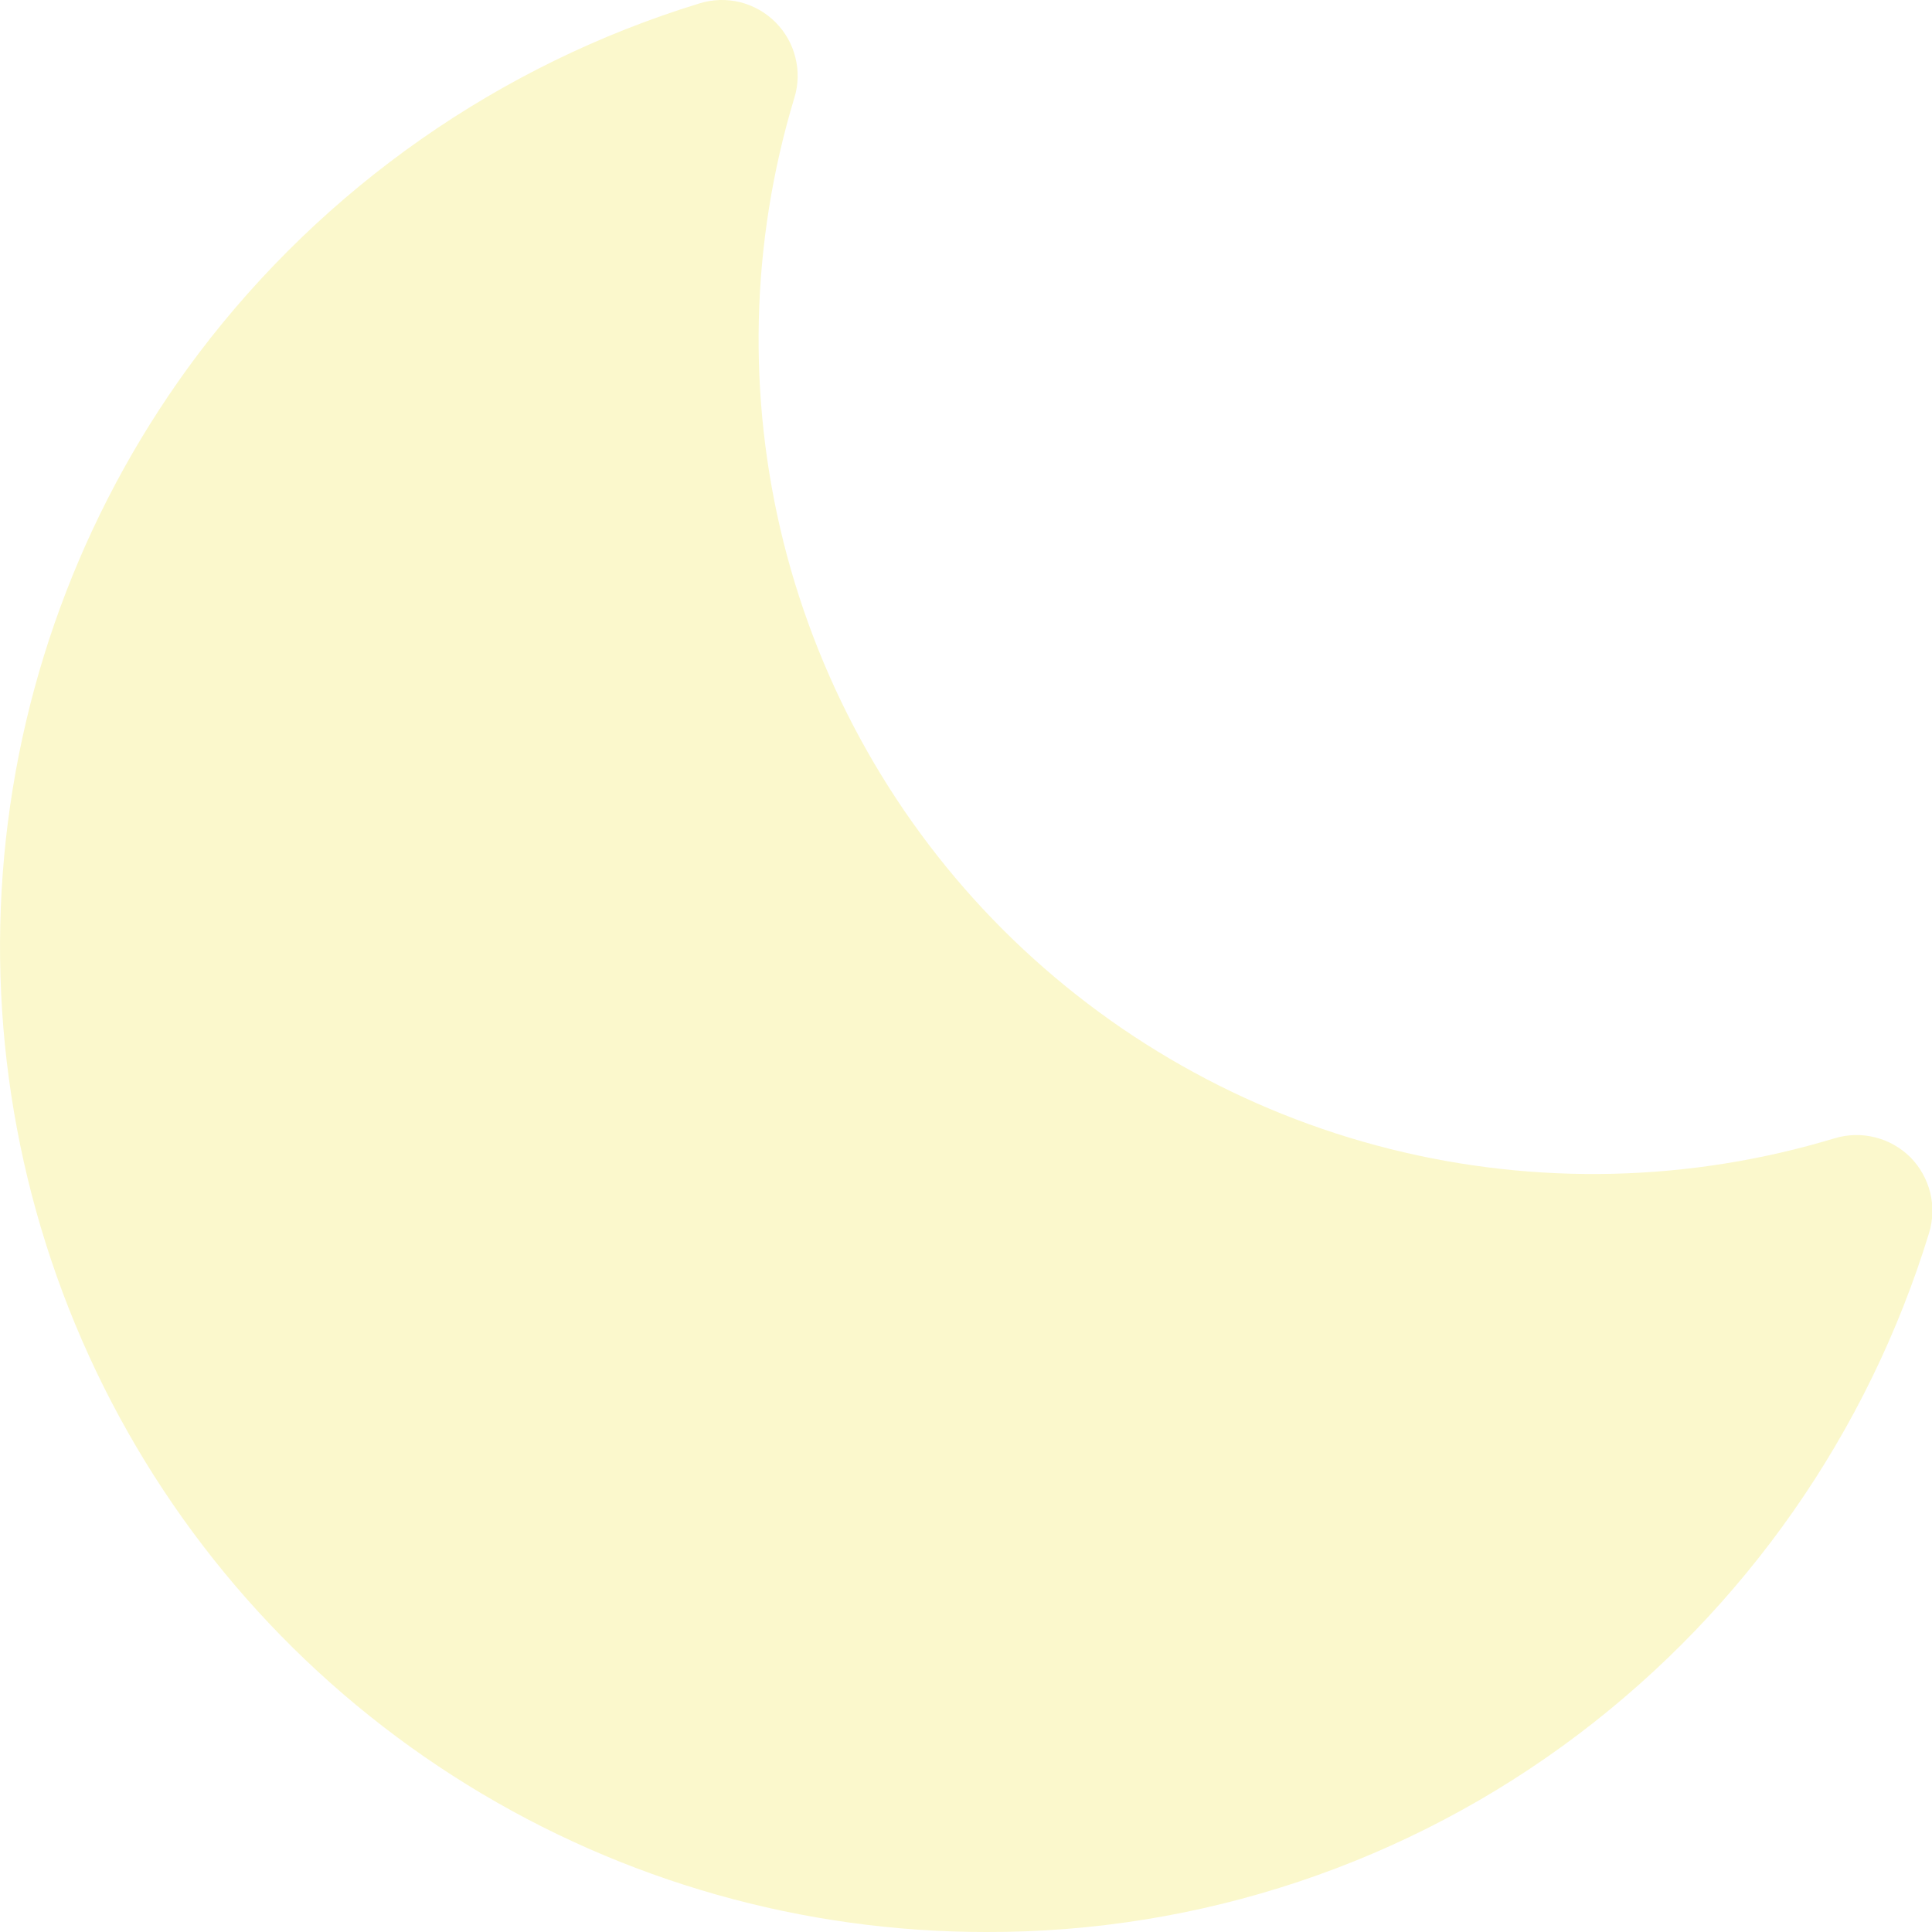
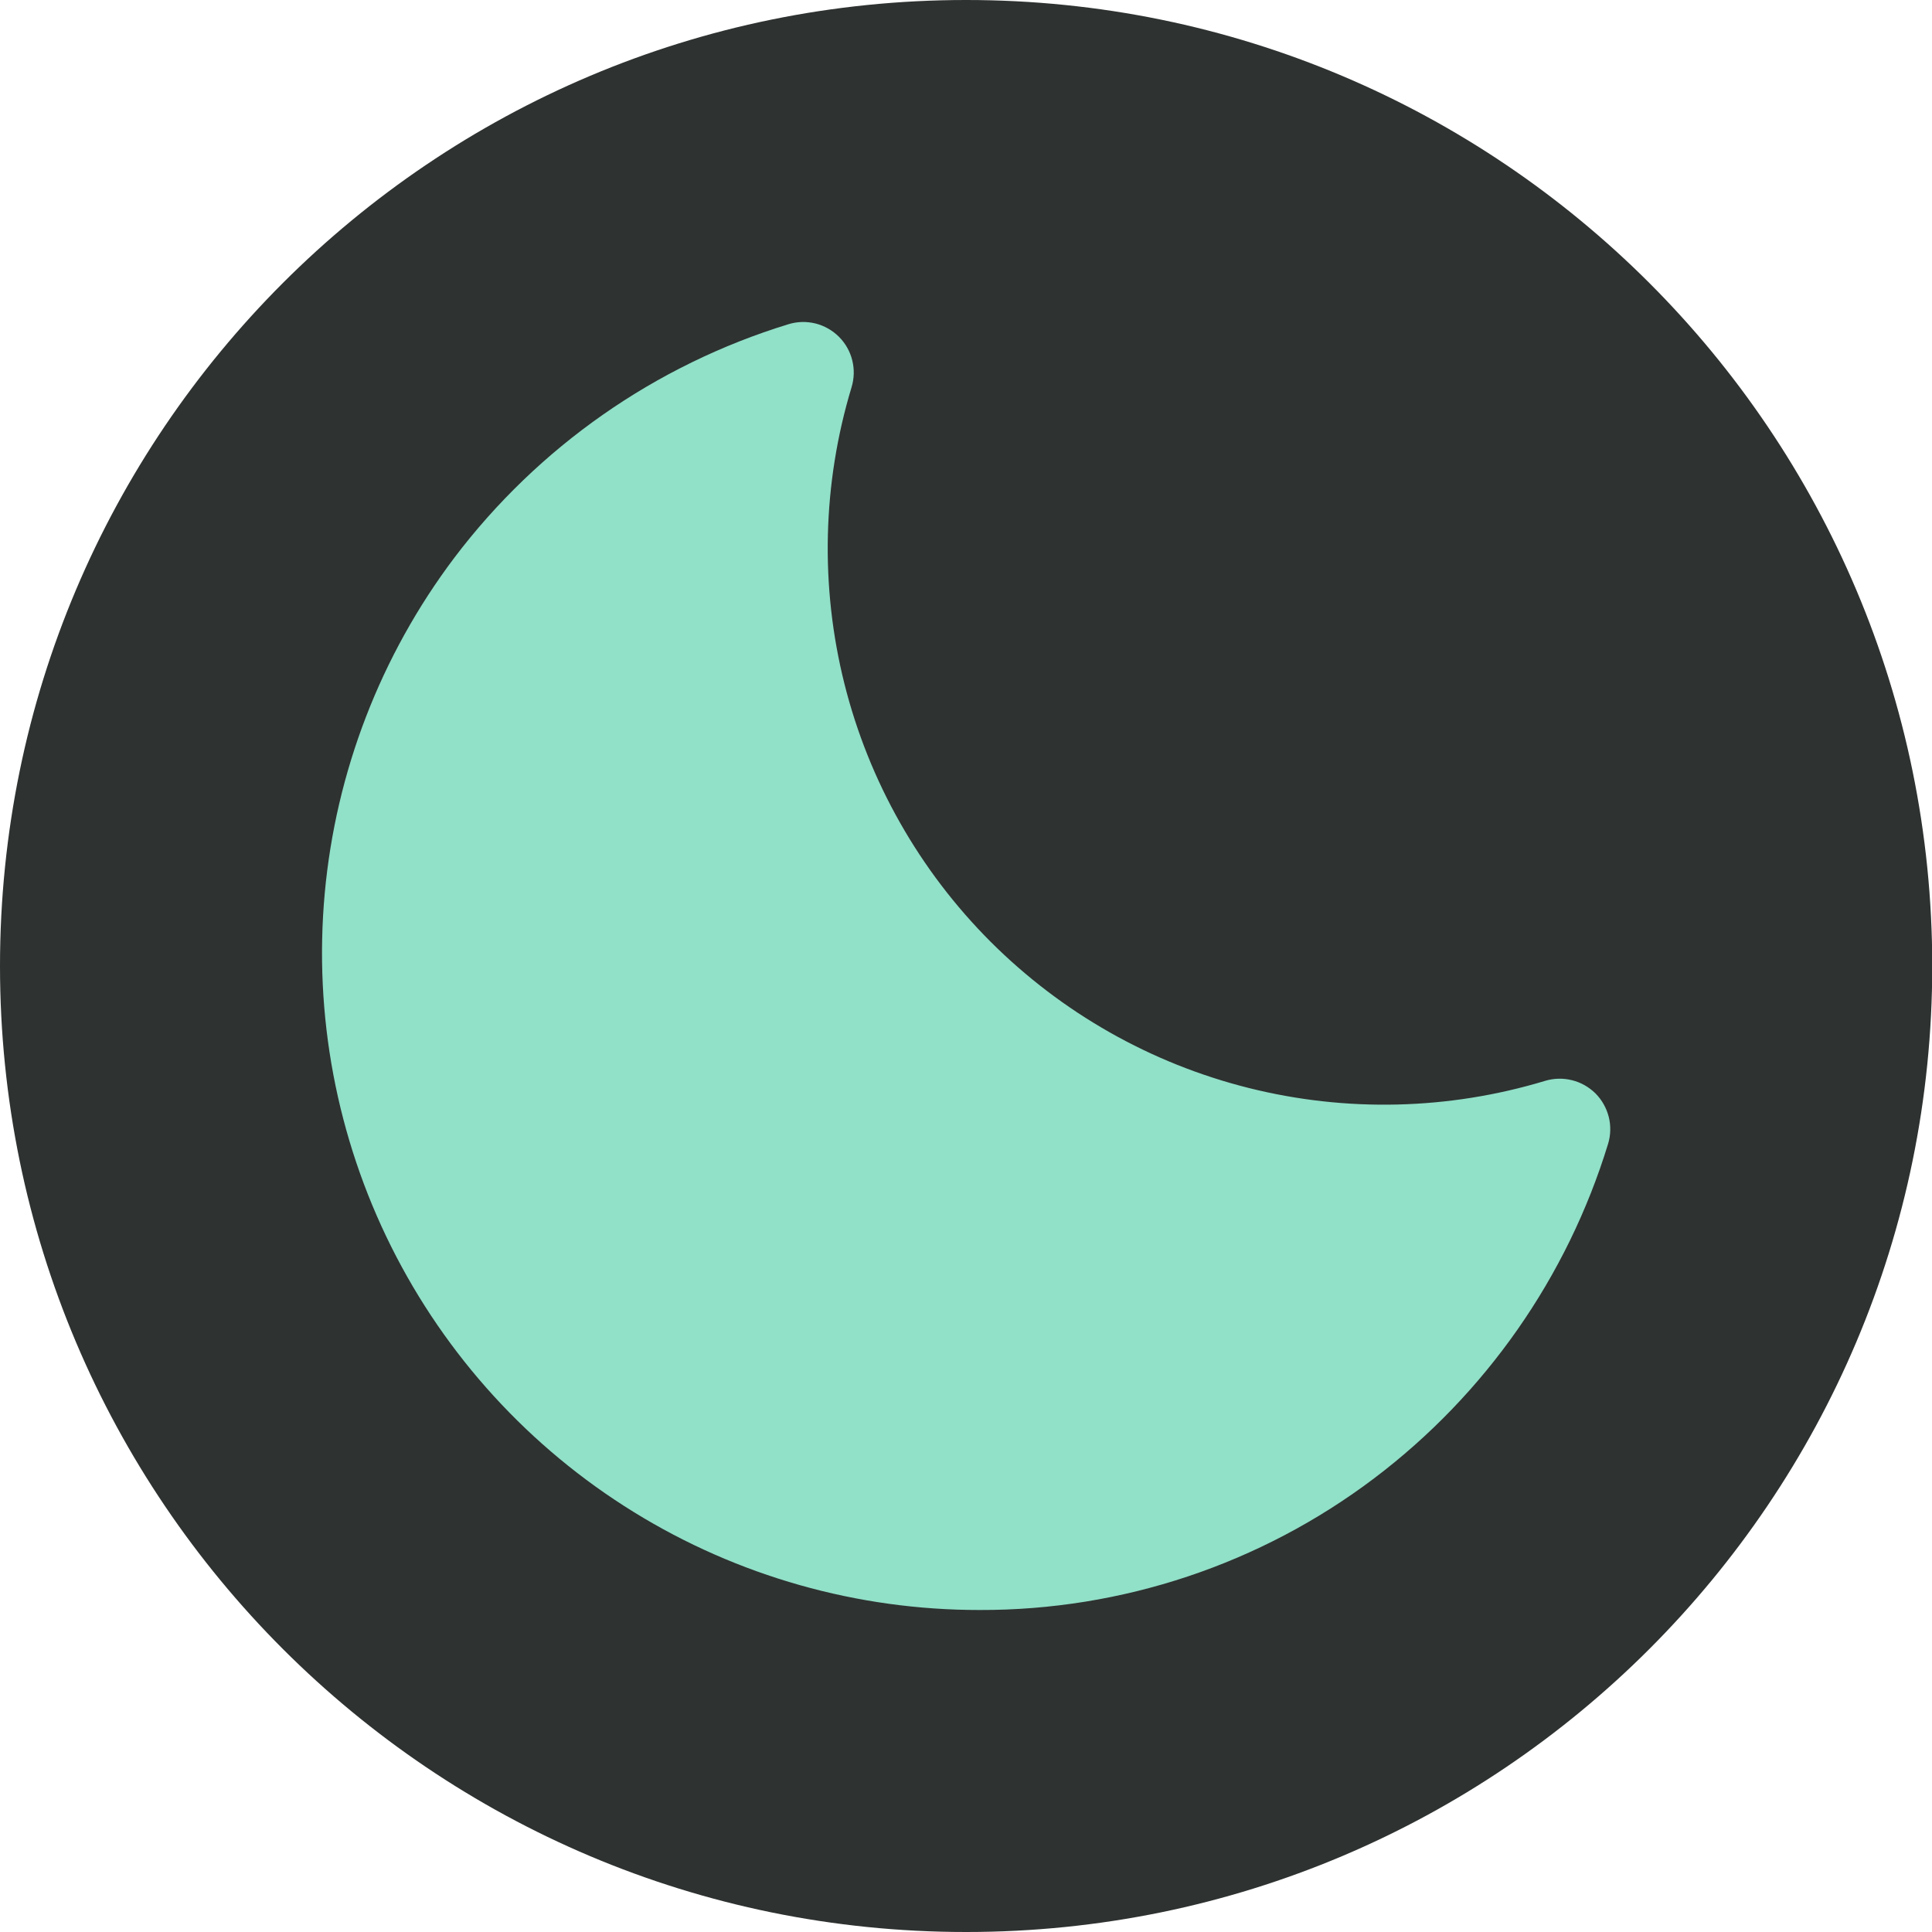
- <svg xmlns="http://www.w3.org/2000/svg" width="16" height="16" viewBox="0 0 16 16" fill="none">
-   <path d="M15.821 9.584C15.74 9.504 15.639 9.446 15.528 9.419C15.418 9.391 15.302 9.394 15.193 9.427C13.996 9.789 12.723 9.819 11.511 9.515C10.298 9.211 9.191 8.583 8.306 7.699C7.422 6.815 6.795 5.707 6.49 4.495C6.186 3.282 6.216 2.009 6.578 0.812C6.612 0.703 6.615 0.587 6.587 0.476C6.56 0.366 6.503 0.265 6.422 0.184C6.341 0.103 6.24 0.046 6.129 0.018C6.019 -0.009 5.902 -0.006 5.793 0.028C4.139 0.535 2.686 1.551 1.642 2.931C0.729 4.143 0.172 5.586 0.034 7.097C-0.104 8.608 0.182 10.128 0.859 11.485C1.537 12.843 2.58 13.985 3.871 14.782C5.162 15.58 6.65 16.001 8.168 16C9.938 16.005 11.661 15.43 13.073 14.362C14.453 13.318 15.469 11.865 15.976 10.21C16.009 10.102 16.012 9.986 15.985 9.876C15.957 9.766 15.901 9.665 15.821 9.584Z" fill="#FBF8CC" />
+ <svg xmlns="http://www.w3.org/2000/svg" width="24" height="24" viewBox="0 0 24 24" fill="none">
+   <rect width="24.003" height="24" rx="12" fill="#2E3231" />
+   <path d="M19.821 13.584C19.74 13.504 19.639 13.446 19.529 13.419C19.418 13.391 19.302 13.394 19.193 13.427C17.996 13.789 16.723 13.819 15.511 13.515C14.298 13.211 13.191 12.583 12.306 11.699C11.422 10.815 10.794 9.707 10.49 8.495C10.186 7.282 10.216 6.009 10.578 4.812C10.611 4.703 10.615 4.587 10.587 4.476C10.56 4.366 10.503 4.265 10.422 4.184C10.341 4.103 10.24 4.046 10.129 4.018C10.018 3.991 9.902 3.994 9.793 4.028C8.139 4.535 6.686 5.551 5.642 6.931C4.729 8.143 4.172 9.586 4.034 11.097C3.896 12.608 4.182 14.128 4.859 15.485C5.537 16.843 6.58 17.985 7.871 18.782C9.162 19.58 10.65 20.001 12.168 20C13.938 20.005 15.661 19.43 17.073 18.362C18.453 17.318 19.469 15.865 19.976 14.21C20.009 14.102 20.012 13.986 19.985 13.876C19.957 13.766 19.901 13.665 19.821 13.584Z" fill="#91E0C8" />
</svg>
